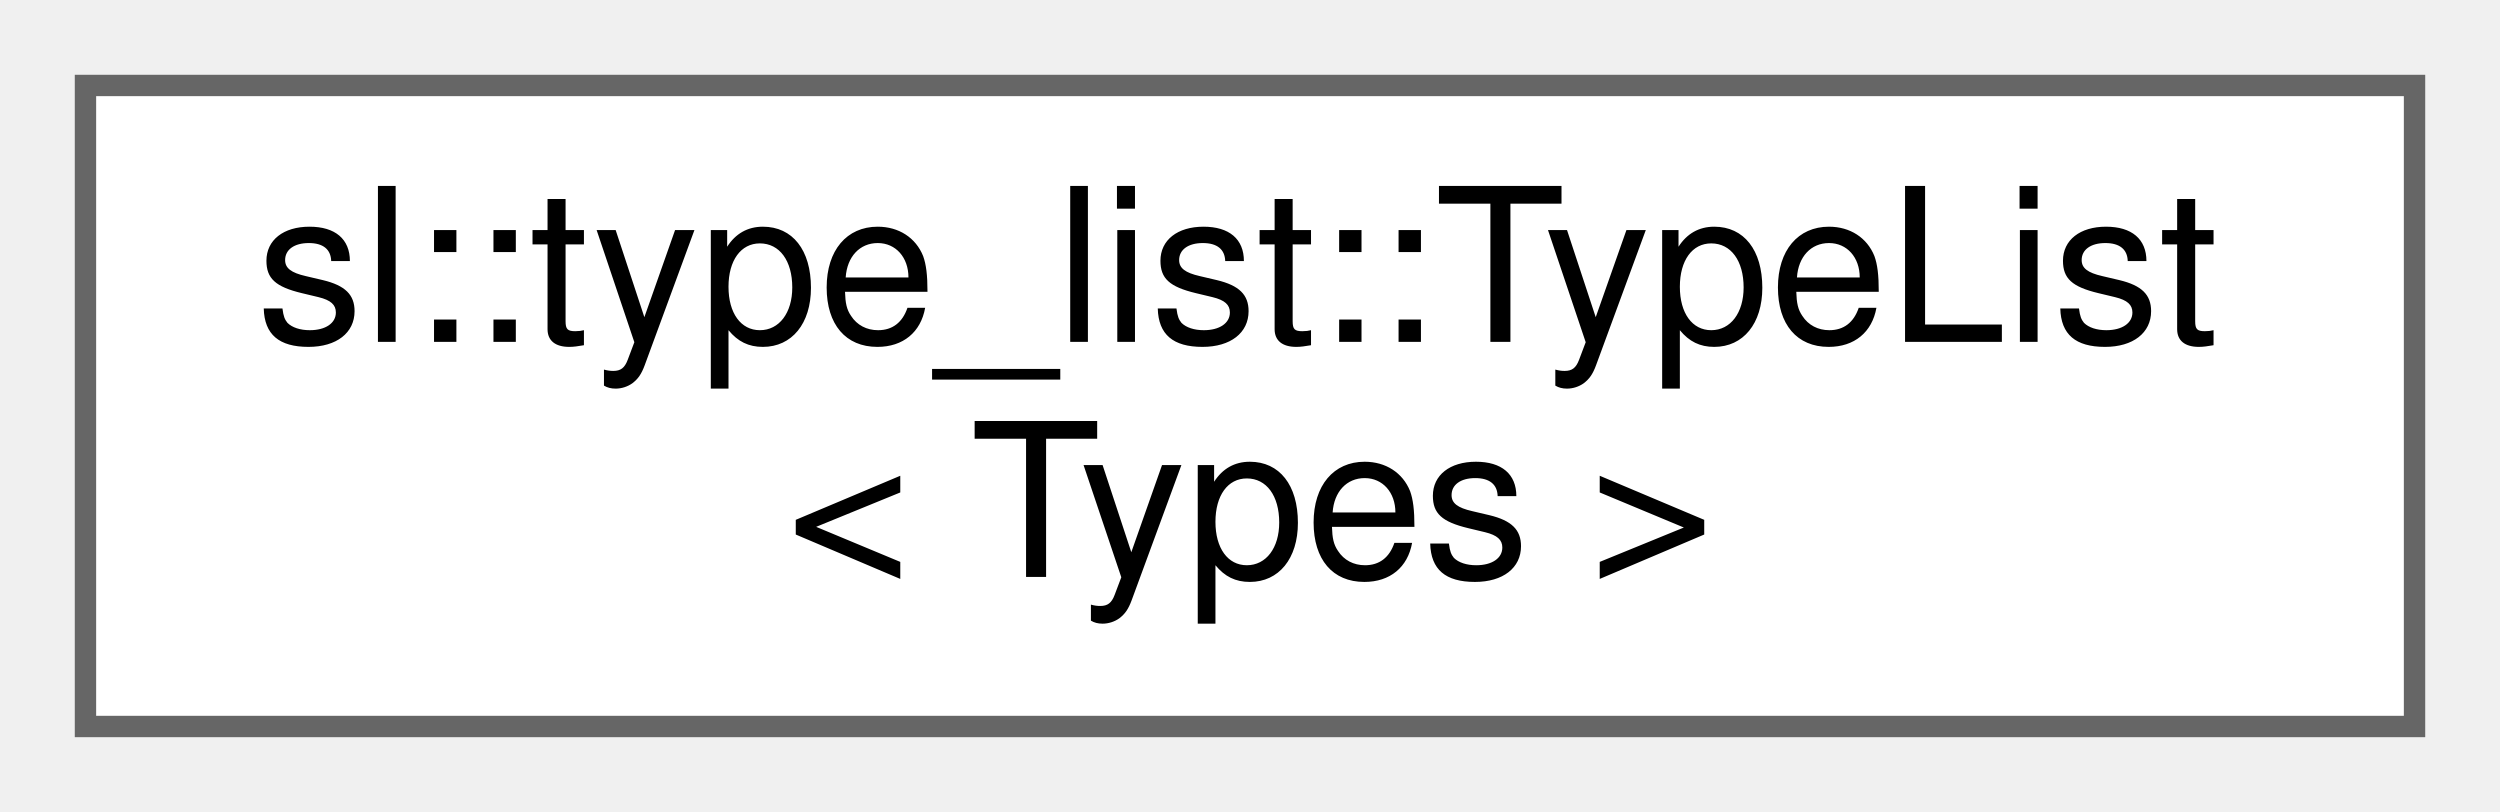
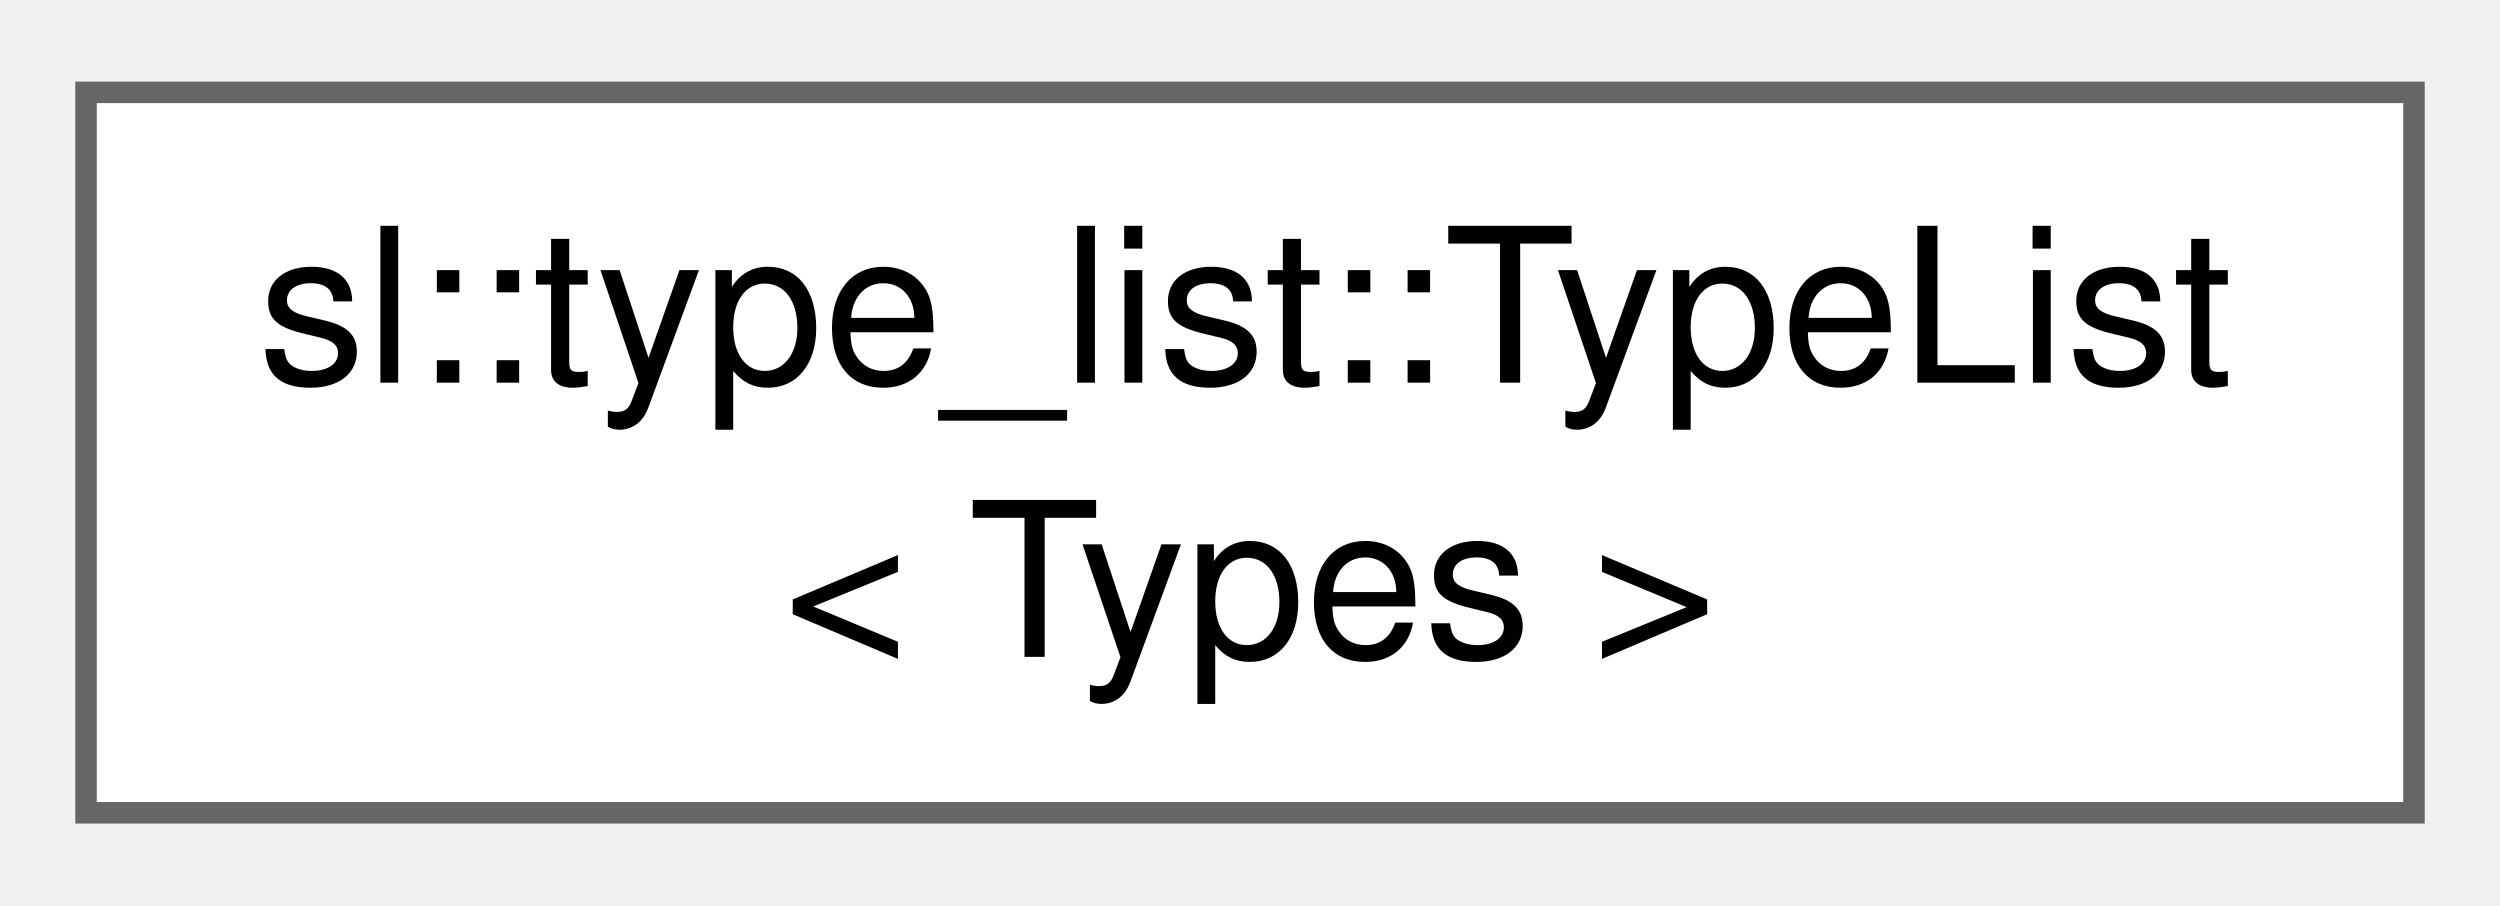
- <svg xmlns="http://www.w3.org/2000/svg" xmlns:xlink="http://www.w3.org/1999/xlink" width="117pt" height="38pt" viewBox="0.00 0.00 117.00 38.00">
-   <g id="graph0" class="graph" transform="scale(1 1) rotate(0) translate(4 34)">
+ <svg xmlns="http://www.w3.org/2000/svg" xmlns:xlink="http://www.w3.org/1999/xlink" width="116pt" height="42pt" viewBox="0.00 0.00 116.25 41.50">
+   <g id="graph0" class="graph" transform="scale(1 1) rotate(0) translate(4 37.5)">
    <g id="node1" class="node">
      <g id="a_node1">
        <a xlink:href="d0/ddc/structsl_1_1type__list_1_1_type_list.html" target="_top" xlink:title="A variadic template type, which's only serves as a container for an arbitrary amount of types....">
-           <polygon fill="white" stroke="#666666" points="109,-30 0,-30 0,0 109,0 109,-30" />
-           <text text-anchor="start" x="8" y="-18" font-family="Helvetica,sans-Serif" font-size="10.00">sl::type_list::TypeList</text>
-           <text text-anchor="middle" x="54.5" y="-7" font-family="Helvetica,sans-Serif" font-size="10.00">&lt; Types &gt;</text>
+           <polygon fill="white" stroke="#666666" points="108.25,-33.5 0,-33.5 0,0 108.25,0 108.25,-33.5" />
+           <text text-anchor="start" x="8" y="-20" font-family="Helvetica,sans-Serif" font-size="10.00">sl::type_list::TypeList</text>
+           <text text-anchor="middle" x="54.12" y="-7.25" font-family="Helvetica,sans-Serif" font-size="10.00">&lt; Types &gt;</text>
        </a>
      </g>
    </g>
  </g>
</svg>
